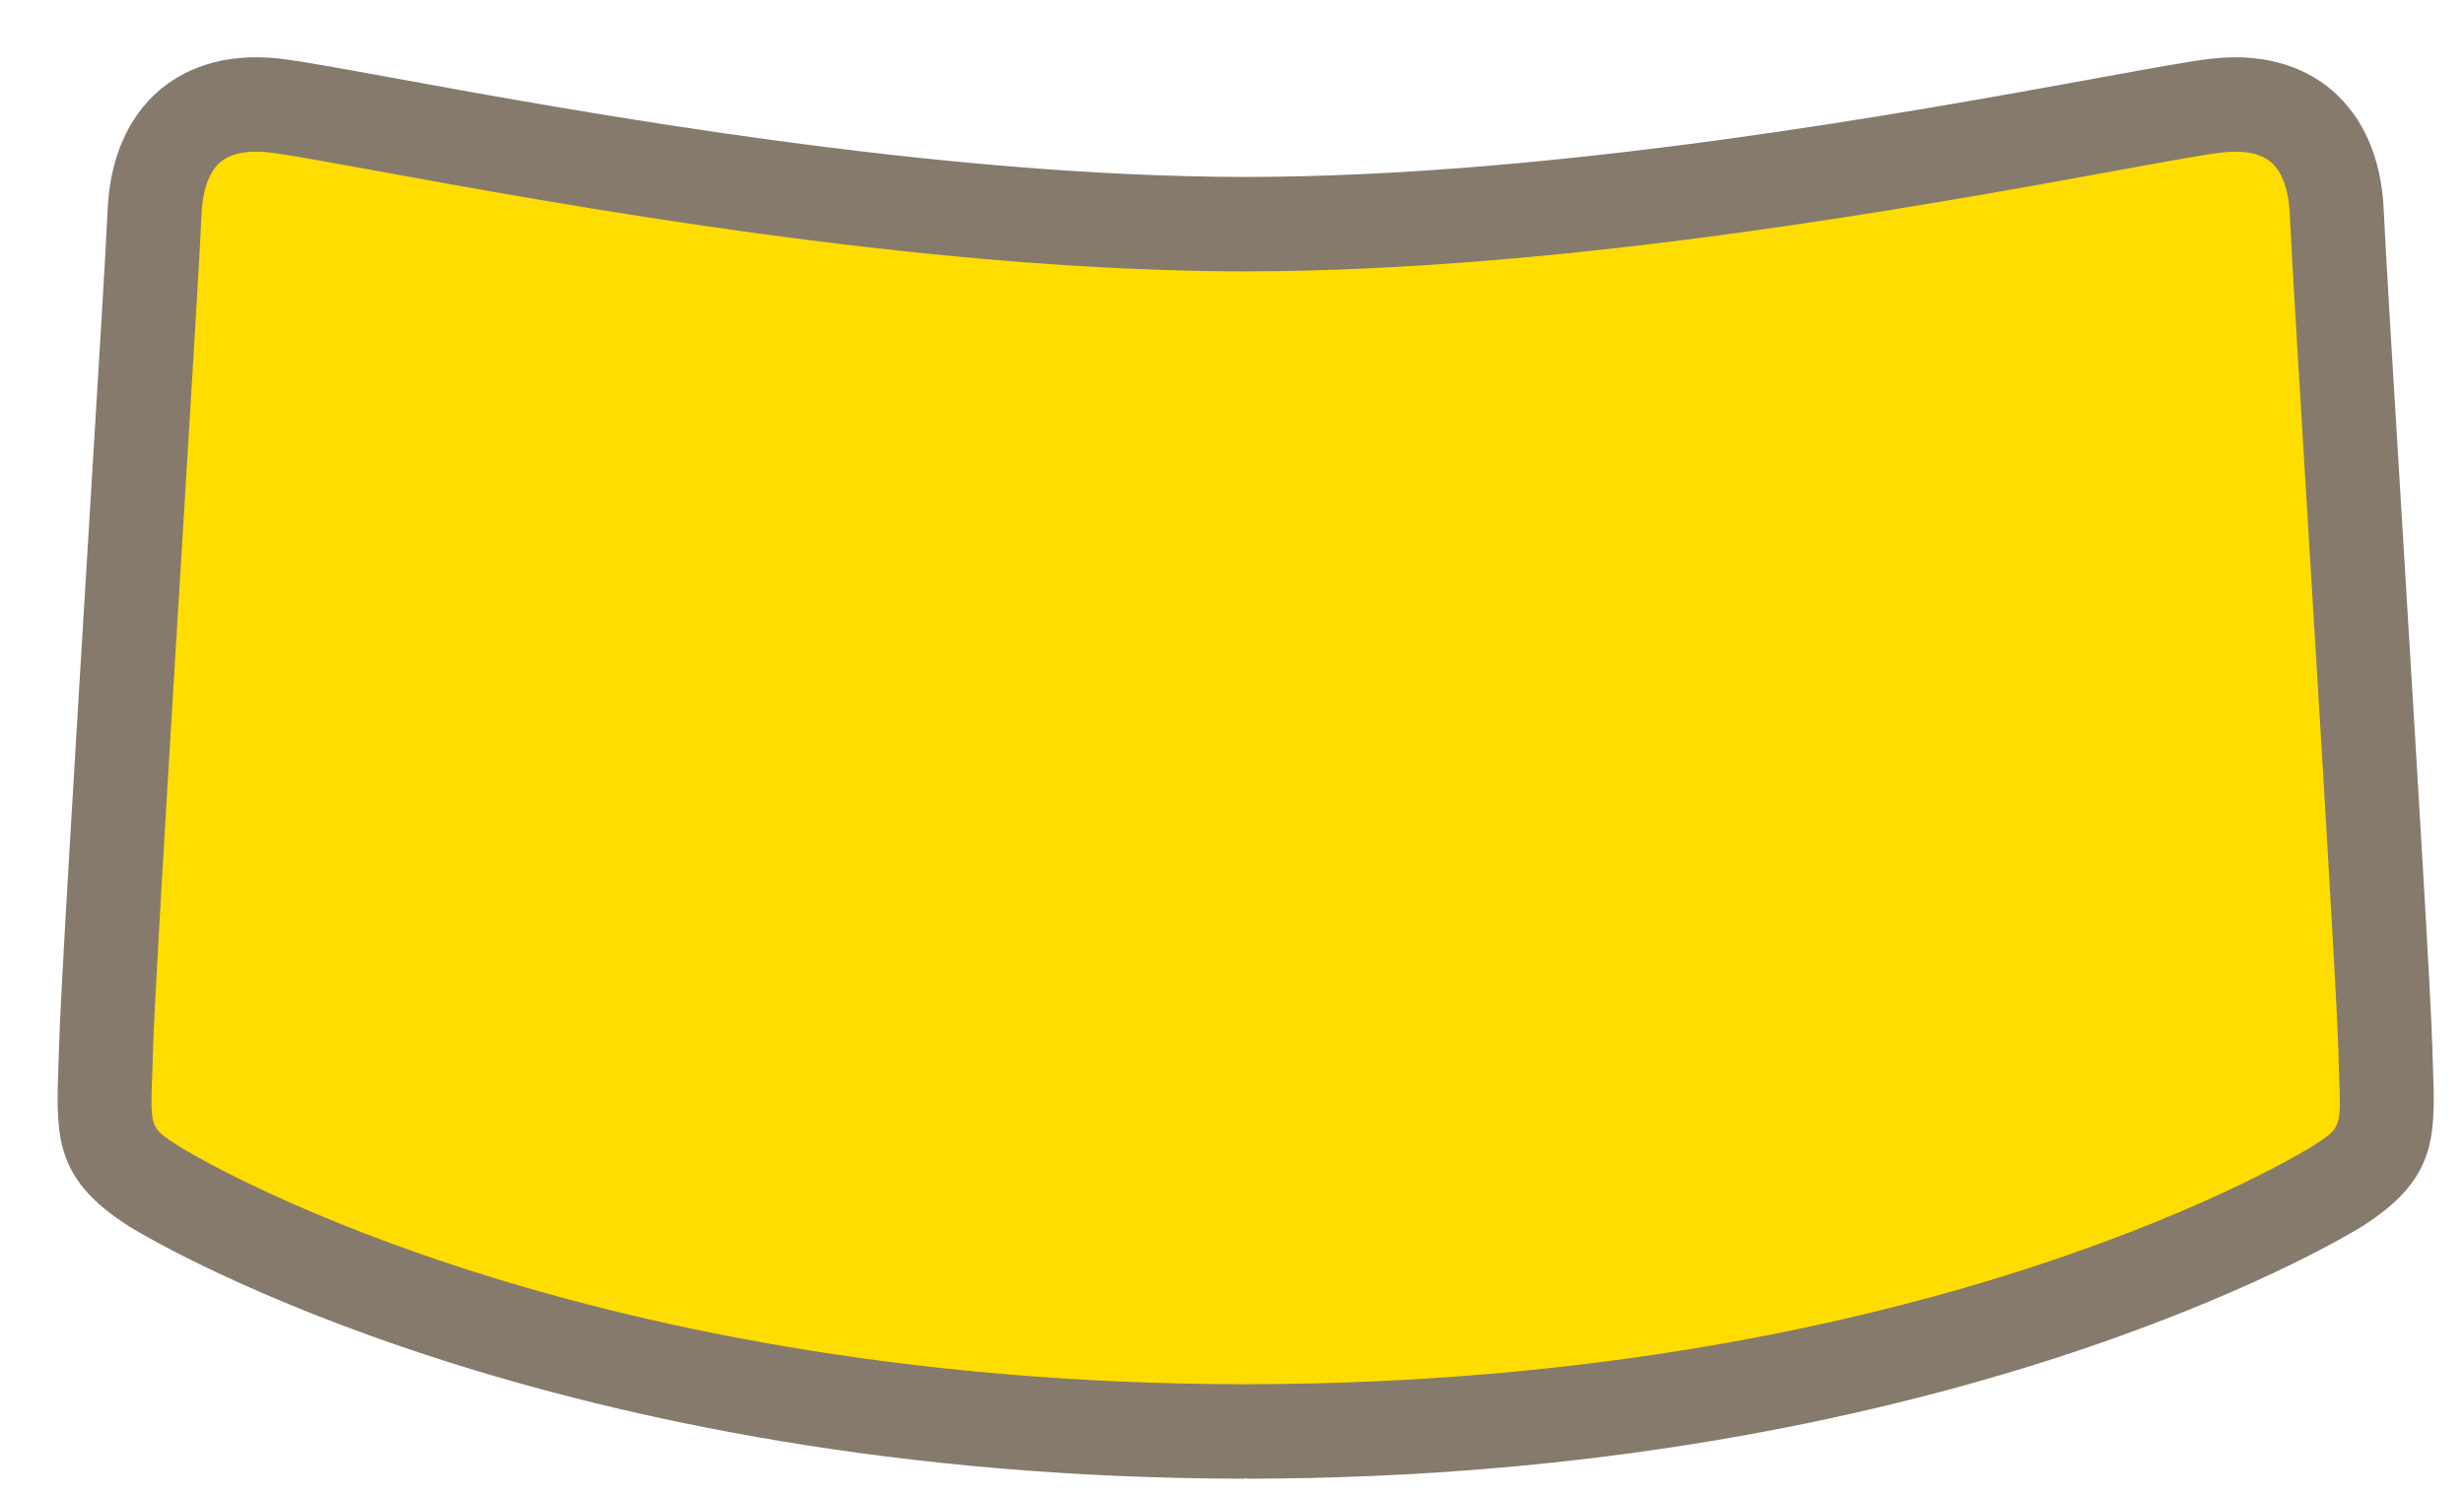
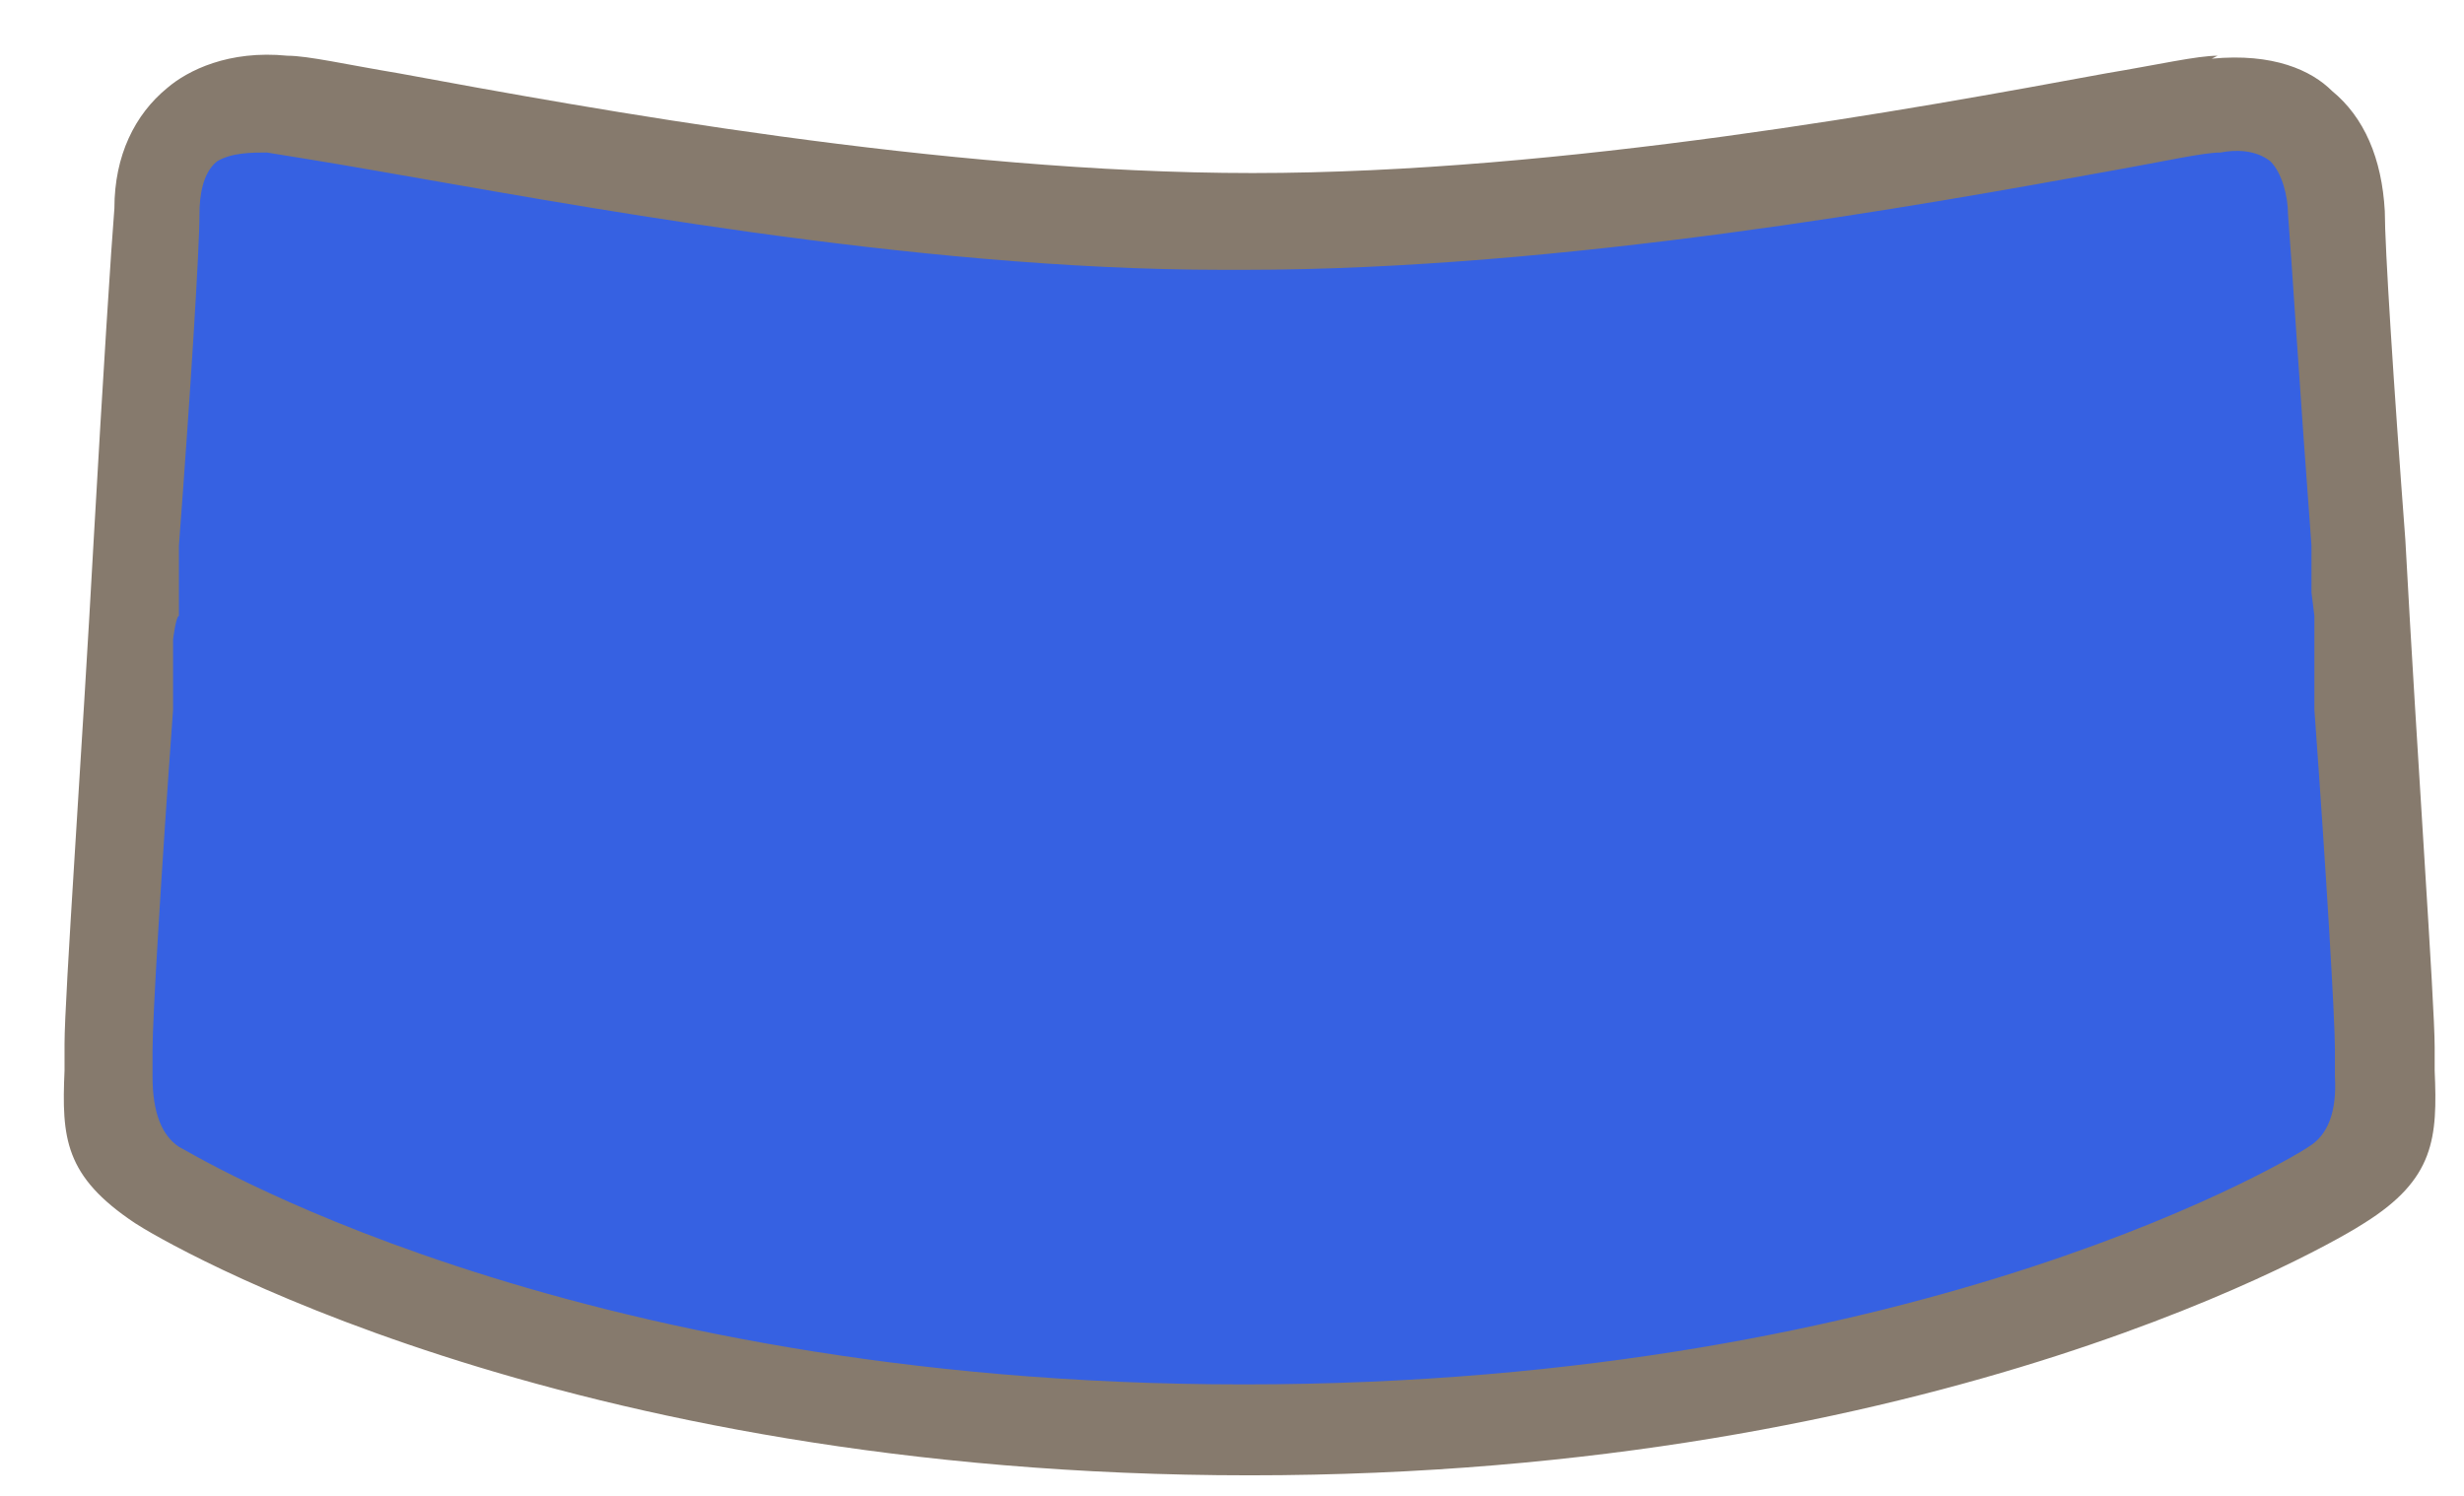
- <svg xmlns="http://www.w3.org/2000/svg" width="84" height="51" viewBox="0 0 84 51">
-   <g fill="none" fill-rule="evenodd">
-     <g>
-       <g>
-         <g>
-           <g>
-             <path fill="#FD0" d="M80.007 33.917c-.06-2.667-1.534-25.66-1.656-28.537-.11-2.543-1.584-3.94-4.118-3.633-3.067.37-19.567 4.024-33.265 4.034v.003c-13.66-.042-29.84-3.669-32.892-4.037-2.536-.306-4.01 1.09-4.118 3.633C3.836 8.257 2.36 31.25 2.3 33.917c-.059 2.666-.362 3.394 1.63 4.667 1.985 1.269 15.03 8.309 37.038 8.362v.003l.06-.001.06.001v-.003c22.01-.053 35.306-7.093 37.288-8.362 1.994-1.273 1.691-2 1.63-4.667" transform="translate(-1103 -252) rotate(-90 702.5 -367.847) translate(31.667 32.805) rotate(90 23.985 25.145)" />
-             <path fill="#867A6D" d="M74.042.148C76.135-.1 77.45.592 78.185 1.22c1.08.924 1.693 2.339 1.767 4.092.051 1.204.34 5.94.662 11.23.449 7.387.96 15.758.995 17.34l.027.85c.085 2.295.015 3.668-2.398 5.21l-.048.03c-.91.56-14.394 8.557-37.968 8.587-.026 0-.045-.013-.069-.013-.022 0-.042.013-.066.013-23.572-.03-37.058-8.027-37.97-8.586l-.048-.03C.657 38.4.59 37.027.672 34.733l.027-.852c.035-1.58.546-9.952.995-17.34.322-5.288.613-10.025.662-11.229.076-1.753.686-3.168 1.767-4.092C4.86.592 6.178-.102 8.266.148c.712.085 1.997.32 3.778.645 6.471 1.18 18.515 3.376 29.11 3.384C51.747 4.17 63.792 1.973 70.263.793c1.78-.325 3.068-.56 3.778-.645zm2.067 3.525c-.452-.385-1.165-.39-1.686-.328-.614.074-1.925.312-3.585.616-6.57 1.198-18.8 3.428-29.683 3.436h-.002l-.654-.003C29.783 7.3 17.91 5.135 11.472 3.96c-1.66-.304-2.973-.542-3.587-.616-.52-.061-1.233-.057-1.685.328-.484.414-.616 1.195-.641 1.776-.051 1.21-.34 5.973-.665 11.289l-.146 2.39-.048.8-.049.801-.048.798-.048.792c-.333 5.52-.625 10.496-.65 11.635l-.03.896c-.063 1.75-.063 1.75.916 2.377.127.08 12.918 8.083 36.298 8.112.024 0 .042.013.064.013.024 0 .043-.013.066-.013 23.382-.029 36.171-8.032 36.298-8.112.98-.627.98-.627.915-2.378l-.027-.895c-.027-1.139-.319-6.114-.652-11.635l-.048-.792-.048-.798-.098-1.602-.048-.8-.097-1.59C77.09 11.423 76.8 6.66 76.75 5.45c-.026-.581-.157-1.362-.64-1.776z" transform="translate(-1103 -252) rotate(-90 702.5 -367.847) translate(31.667 32.805) rotate(90 23.985 25.145)" />
-           </g>
-         </g>
-       </g>
-     </g>
-   </g>
+ <svg xmlns="http://www.w3.org/2000/svg" id="Layer_1" version="1.1" viewBox="0 0 84 51">
+   <defs>
+     <style>
+       .st0 {
+         fill: #867a6d;
+       }
+ 
+       .st0, .st1 {
+         fill-rule: evenodd;
+       }
+ 
+       .st1 {
+         fill: #3661e2;
+       }
+     </style>
+   </defs>
+   <path class="st1" d="M81.3,35.8c0-2.7-1.5-25.7-1.7-28.5-.1-2.5-1.6-3.9-4.1-3.6-3.1.4-19.6,4-33.3,4h0c-13.7,0-29.8-3.7-32.9-4-2.5-.3-4,1.1-4.1,3.6-.1,2.9-1.6,25.9-1.7,28.5,0,2.7-.4,3.4,1.6,4.7,2,1.3,15,8.3,37,8.4h0s0,0,0,0h0s0,0,0,0c22,0,35.3-7.1,37.3-8.4,2-1.3,1.7-2,1.6-4.7" />
+   <path class="st0" d="M75.4,2c2.1-.2,3.4.4,4.1,1.1,1.1.9,1.7,2.3,1.8,4.1,0,1.2.3,5.9.7,11.2.4,7.4,1,15.8,1,17.3v.8c.1,2.3,0,3.7-2.4,5.2h0c-.9.6-14.4,8.6-38,8.6,0,0,0,0,0,0s0,0,0,0c-23.6,0-37.1-8-38-8.6h0c-2.4-1.6-2.5-2.9-2.4-5.2v-.9c0-1.6.6-10,1-17.3.3-5.3.6-10,.7-11.2,0-1.8.7-3.2,1.8-4.1.7-.6,2.1-1.3,4.1-1.1.7,0,2,.3,3.8.6,6.5,1.2,18.5,3.4,29.1,3.4,10.6,0,22.6-2.2,29.1-3.4,1.8-.3,3.1-.6,3.8-.6h0ZM77.4,5.5c-.5-.4-1.2-.4-1.7-.3-.6,0-1.9.3-3.6.6-6.6,1.2-18.8,3.4-29.7,3.4h-.7c-10.7,0-22.6-2.3-29-3.4-1.7-.3-3-.5-3.6-.6-.5,0-1.2,0-1.7.3-.5.4-.6,1.2-.6,1.8,0,1.2-.3,6-.7,11.3v2.4c-.1,0-.2.8-.2.8v.8s0,.8,0,.8v.8c-.4,5.5-.7,10.5-.7,11.6v.9q0,1.8.9,2.4c.1,0,12.9,8.1,36.3,8.1,0,0,0,0,0,0s0,0,0,0c23.4,0,36.2-8,36.3-8.1q1-.6.9-2.4v-.9c0-1.1-.3-6.1-.7-11.6v-.8s0-.8,0-.8v-1.6c0,0-.1-.8-.1-.8v-1.6c-.4-5.3-.7-10.1-.8-11.3,0-.6-.2-1.4-.6-1.8h0Z" />
</svg>
